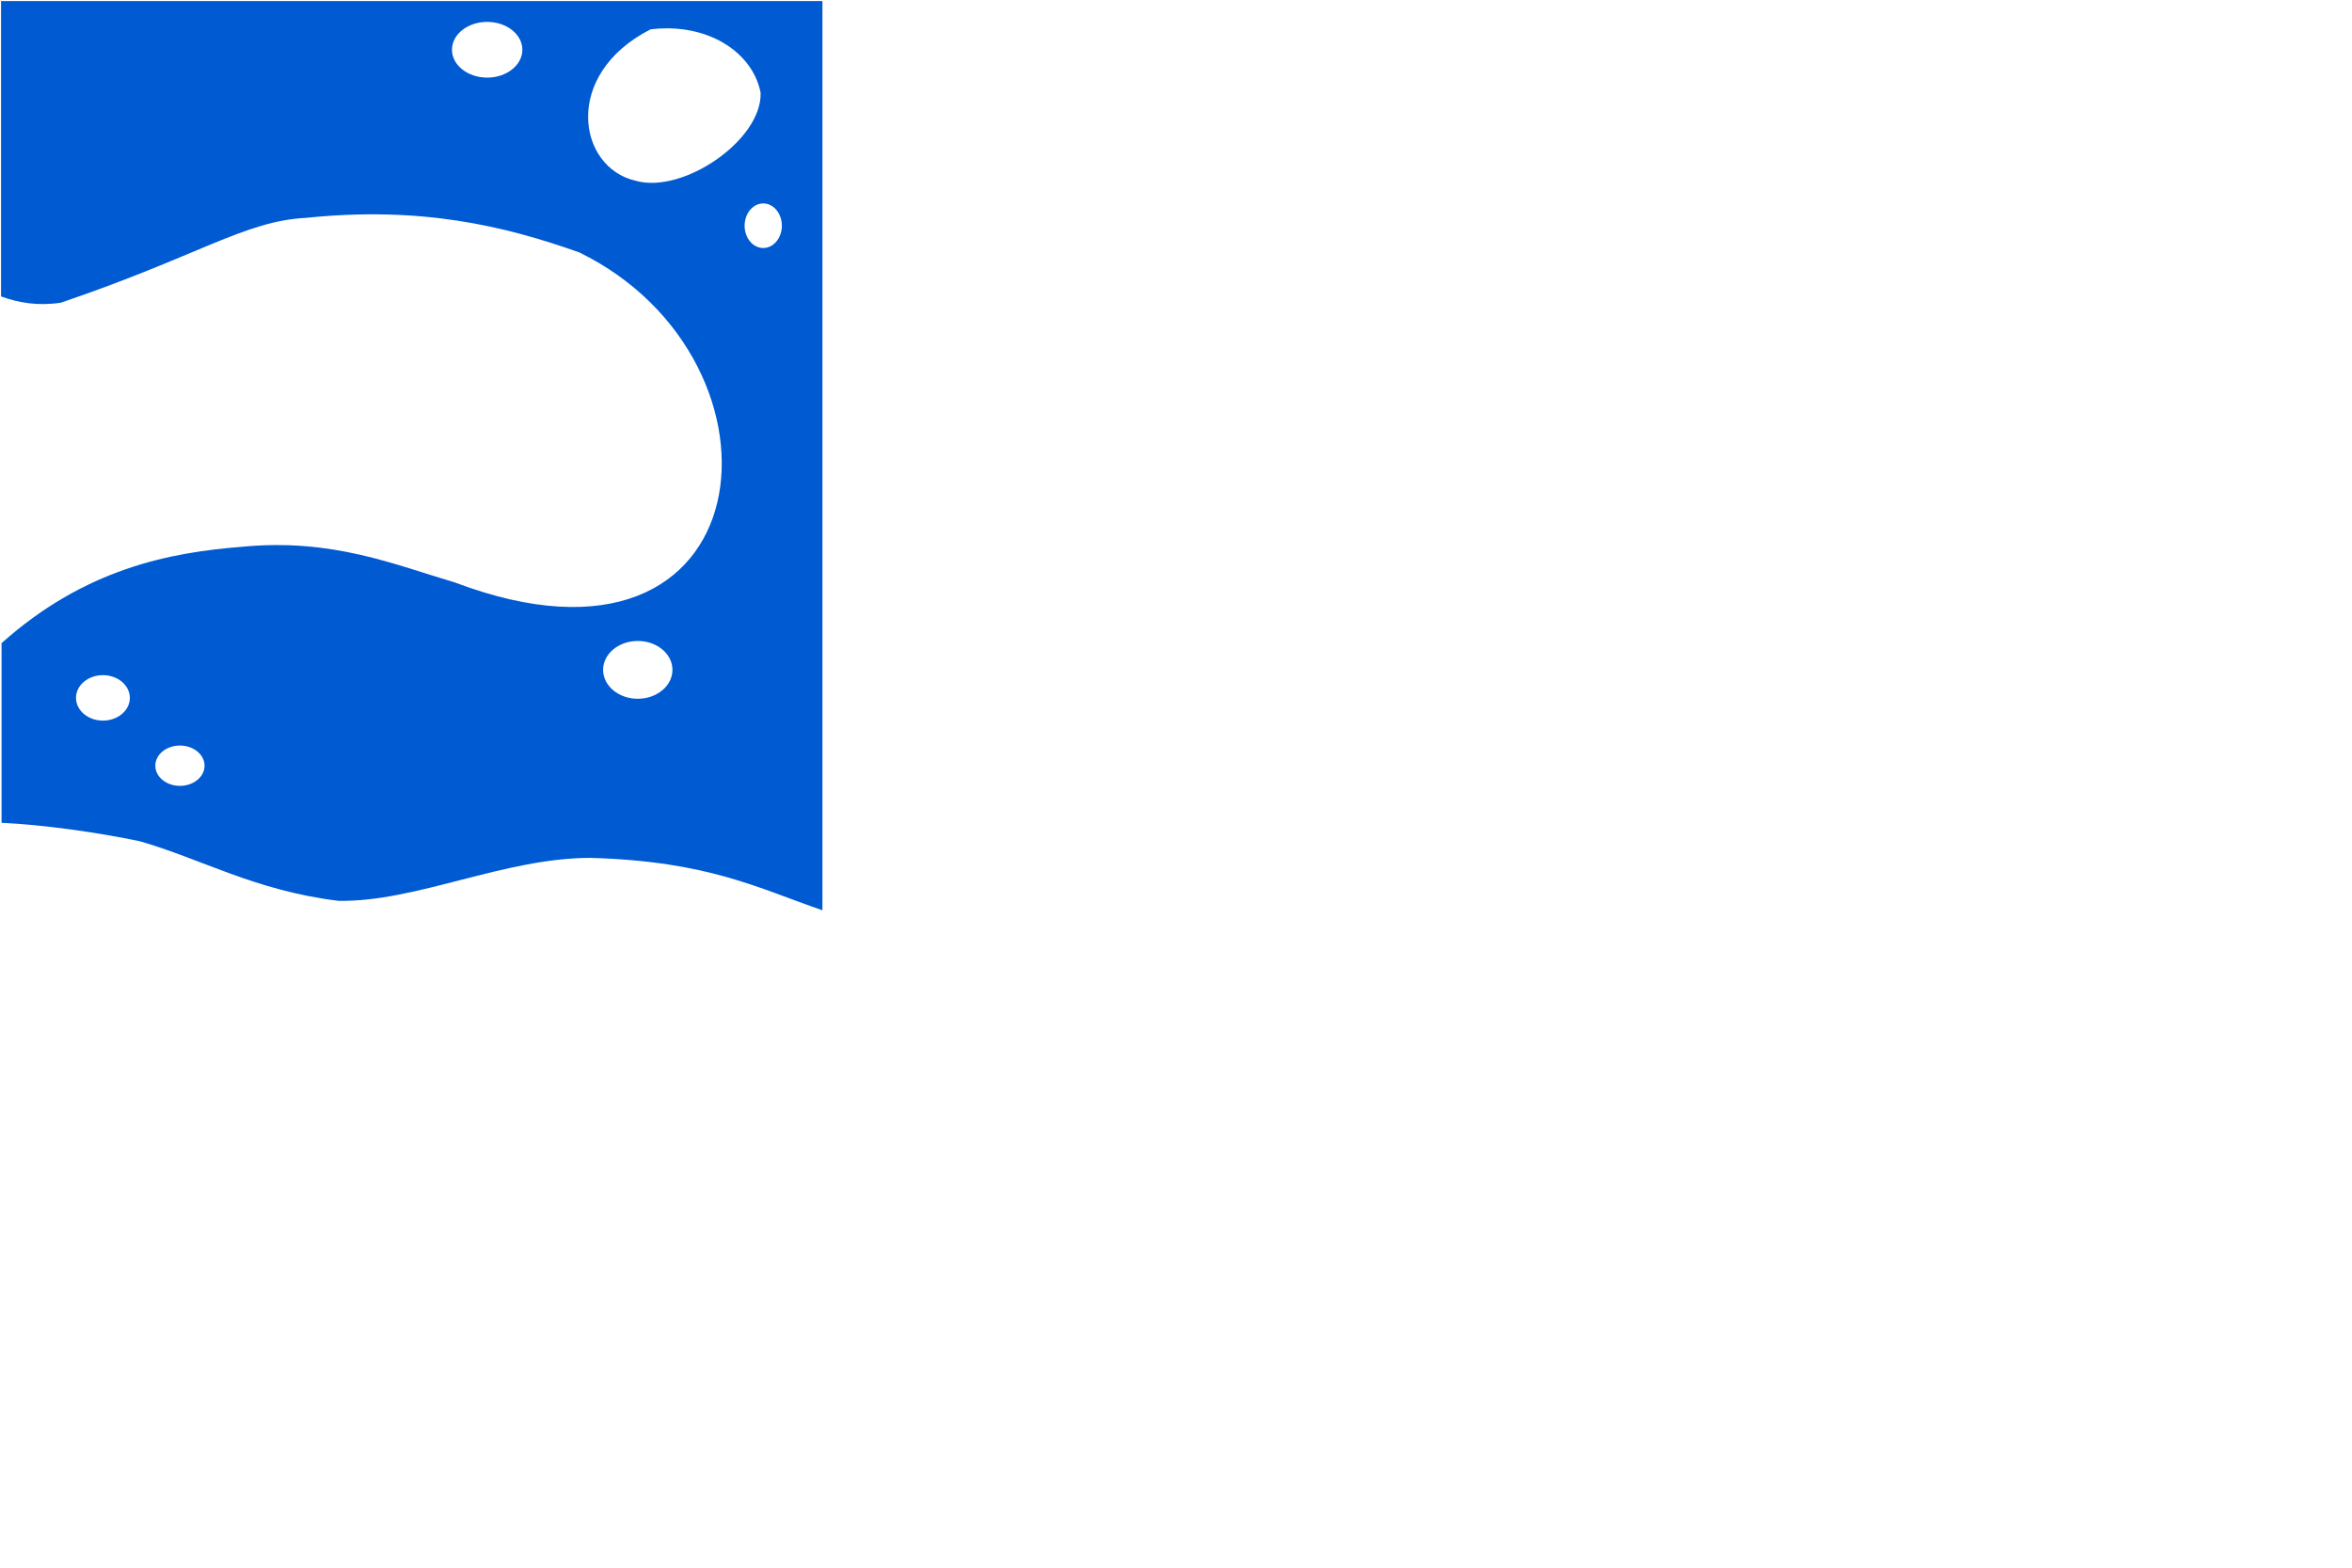
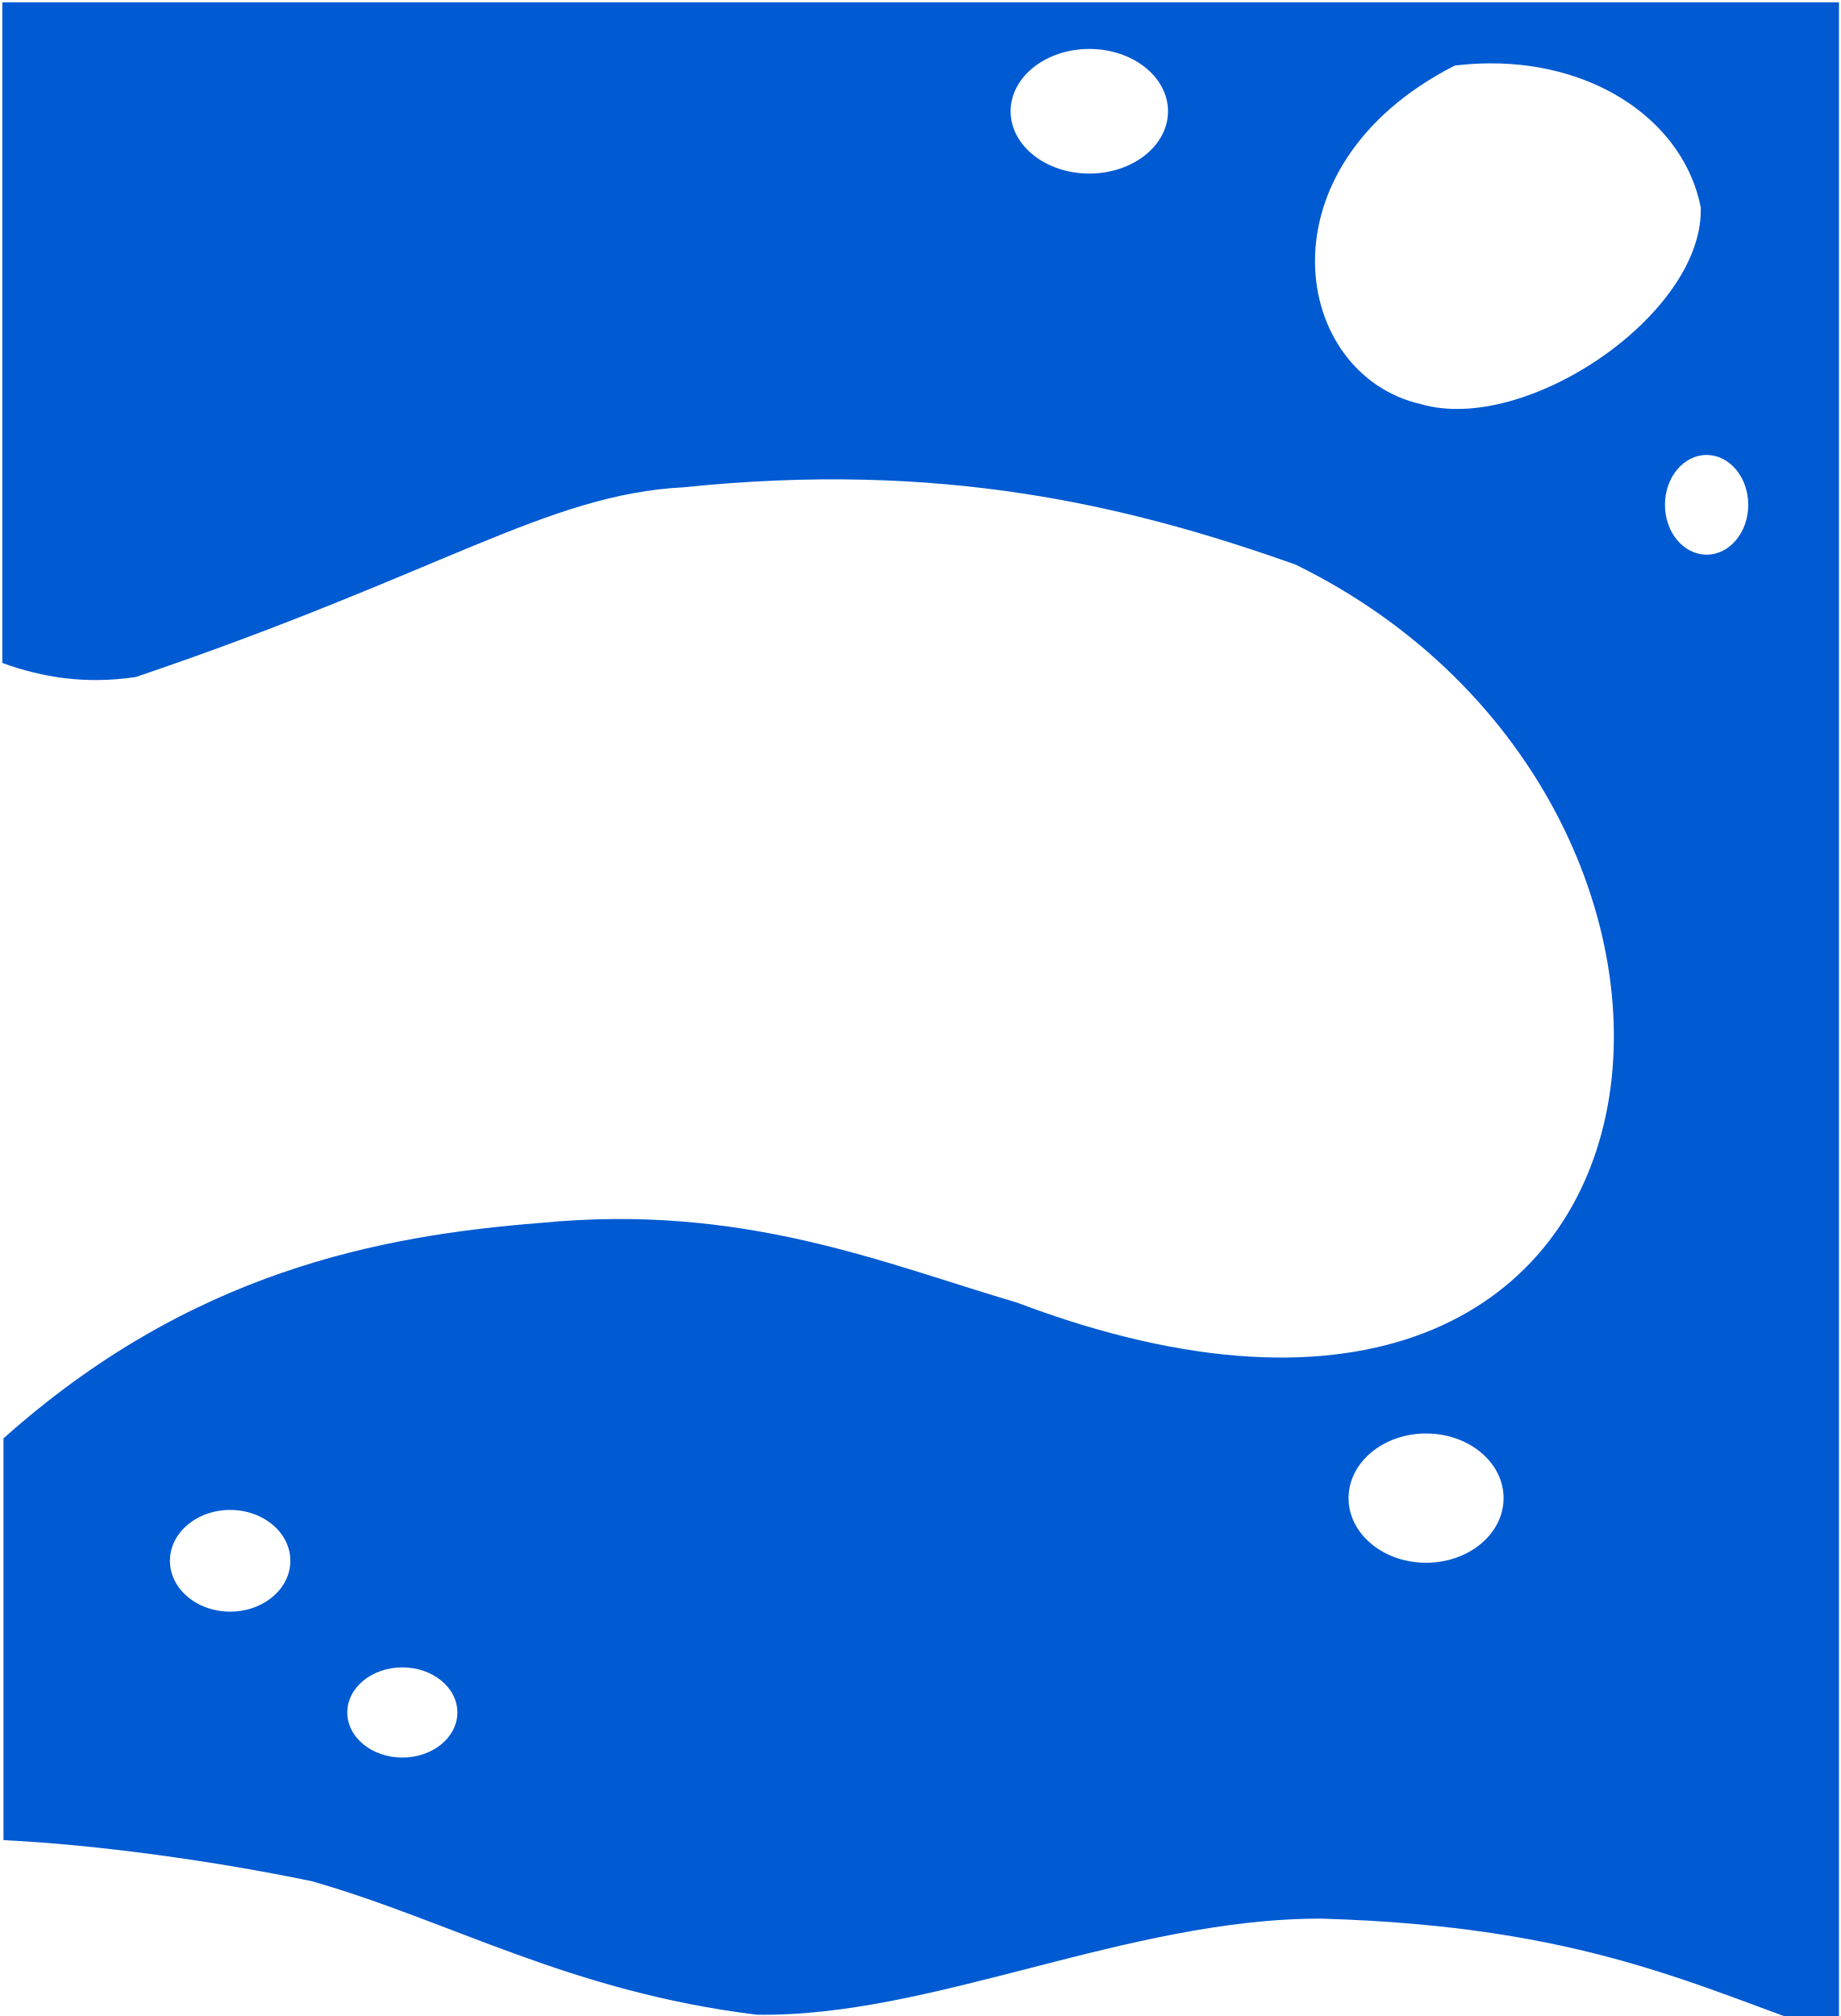
- <svg xmlns="http://www.w3.org/2000/svg" width="300mm" height="200mm" viewBox="0 0 300 200" version="1.1" id="svg8">
+ <svg xmlns="http://www.w3.org/2000/svg" width="105mm" height="115mm" viewBox="0 0 105 115" version="1.1" id="svg8">
  <defs id="defs2" />
  <g style="display:none" id="layer1">
    <path d="m 16.203,88.979 a 3.214,2.978 0 0 1 -3.214,2.978 3.214,2.978 0 0 1 -3.214,-2.978 3.214,2.978 0 0 1 3.214,-2.978 3.214,2.978 0 0 1 3.214,2.978 m 27.733,2.41 a 10.819,7.748 0 0 1 -10.819,7.748 10.819,7.748 0 0 1 -10.819,-7.748 10.819,7.748 0 0 1 10.819,-7.748 10.819,7.748 0 0 1 10.819,7.748 M 77.852,31.574 a 3.772,3.536 0 0 1 -3.772,3.536 3.772,3.536 0 0 1 -3.772,-3.536 3.772,3.536 0 0 1 3.772,-3.536 3.772,3.536 0 0 1 3.772,3.536 m 17.387,25.561 a 3.772,3.536 0 0 1 -3.772,3.536 3.772,3.536 0 0 1 -3.772,-3.536 3.772,3.536 0 0 1 3.772,-3.536 3.772,3.536 0 0 1 3.772,3.536 m 1.87,-17.67 a 8.052,7.768 0 0 1 -8.052,7.768 8.052,7.768 0 0 1 -8.052,-7.768 8.052,7.768 0 0 1 8.052,-7.768 8.052,7.768 0 0 1 8.052,7.768 M 0,0 0.046,28.448 c 2.271,2.58 7.885,4.251 14.788,4.694 9.681,0.274 21.001,-2.903 35.547,-8.686 11.163,-3.311 21.242,-7.528 34.344,-4.677 11.983,3.564 15.481,12.783 20.312,21.114 V 0 Z m 92.081,5.793 c 2.314,8e-5 4.189,1.833 4.189,4.095 1.6e-4,2.262 -1.876,4.095 -4.189,4.095 -2.314,1.99e-4 -4.19,-1.833 -4.19,-4.095 1.2e-4,-2.262 1.876,-4.095 4.19,-4.095 z m -44.743,8.3 c 1.722,8.4e-5 3.118,1.439 3.118,3.213 -4e-5,1.774 -1.396,3.213 -3.118,3.213 -1.722,-8.4e-5 -3.118,-1.438 -3.118,-3.213 -2.4e-4,-1.774 1.396,-3.213 3.118,-3.213 z" style="display:inline;fill:#005ad2;fill-opacity:1;stroke:none;stroke-width:0.098;stroke-linejoin:round;stroke-opacity:1;paint-order:fill markers stroke" id="path1106-6-1-3-6" />
  </g>
  <g style="display:none" id="layer2">
    <path transform="scale(0.2645833)" d="m 363.982,-0.074 c -1.241,0.016 -2.525,0.064 -3.854,0.143 L 119.717,0.32 c 3.829,44.223 23.807,84.462 57.996,113.504 26.186,15.942 40.215,27.878 122.398,49.457 102.524,27.536 25.214,278.3 -119.195,135.209 C 155.013,280.167 130.002,258.492 100.502,253.658 76.174,248.498 51.196,243.871 0.875,260.062 L 0.164,430.141 c 54.924,-0.806 76.616,22.673 108.877,38.428 54.347,29.576 63.828,59.972 187.869,65.469 28.22,-2.619 53.558,0.357 93.934,-37.717 l 0.598,-466.363 c -0.05,-23.136 -8.847,-30.264 -27.459,-30.031 z M 239.336,12.619 c 6.371,10e-6 11.535,5.432 11.535,12.131 0,6.699 -5.164,12.131 -11.535,12.131 -6.371,1.2e-5 -11.535,-5.432 -11.535,-12.131 0,-6.699 5.164,-12.131 11.535,-12.131 z m 82.699,15.836 c 55.994,12.574 32.088,83.986 17.566,90.178 -58.816,1.667 -67.598,-27.731 -68.803,-38.279 12.529,-46.758 31.685,-50.607 51.236,-51.898 z m 45.615,162.799 c 6.371,-2e-5 11.535,5.43 11.535,12.129 0,6.699 -5.164,12.131 -11.535,12.131 -6.371,1e-5 -11.535,-5.432 -11.535,-12.131 10e-6,-6.699 5.164,-12.129 11.535,-12.129 z M 243.359,242.094 C 229.103,243.072 215.136,245.988 206,281.41 c 0.879,7.991 7.283,30.263 50.17,29 10.589,-4.69 28.018,-58.791 -12.811,-68.316 z M 44.906,370.217 c 8.286,1e-5 15.004,7.433 15.004,16.604 -7e-6,9.17 -6.718,16.604 -15.004,16.604 -8.286,0 -15.002,-7.433 -15.002,-16.604 0,-9.17 6.716,-16.604 15.002,-16.604 z m 248.801,81.271 c 17.808,0.434 54.502,25.111 16.189,45.9 -15.543,4.071 -36.173,0.692 -49.812,-12.631 -7.519,-8.732 3.718,-31.947 33.623,-33.27 z" style="fill:#005ad2;fill-opacity:1;stroke:none;stroke-width:0.327;stroke-linejoin:round;stroke-opacity:1;paint-order:fill markers stroke" id="path1100" />
  </g>
  <g style="display:inline" id="layer3">
    <path transform="scale(0.2645833)" d="m 0.5,0.5 v 142.432 c 8.43,3.051 17.675,4.677 28.789,3.031 66.434,-22.54 88.52,-39.385 118.187,-40.912 55.211,-5.713 95.3,3.697 131.826,16.668 106.934,52.327 90.457,216.064 -60.105,159.098 -28.817,-8.477 -58.951,-21.402 -102.529,-17.172 -34.912,2.744 -75.696,10.549 -115.916,46.467 v 86.621 c 20.194,0.964 45.551,4.508 66.418,8.838 29.933,8.527 55.572,23.848 95.965,28.791 37.699,0.653 79.764,-20.767 121.723,-20.709 56.988,1.664 80.705,14.688 111.623,25.254 V 0.5 Z m 234.355,10.055 c 9.371,-1e-6 16.967,6.014 16.967,13.432 0,7.418 -7.596,13.432 -16.967,13.432 -9.371,0 -16.967,-6.014 -16.967,-13.432 0,-7.418 7.596,-13.432 16.967,-13.432 z m 86.254,3.104 c 23.55,-0.137 42.01,13.017 45.57,31.035 0.75,22.941 -37.652,49.071 -60.355,42.428 -27.759,-6.332 -35.504,-51.165 7.322,-72.984 2.534,-0.308 5.027,-0.464 7.463,-0.479 z m 46.834,84.434 c 4.959,1.1e-5 8.979,4.81 8.979,10.746 -2e-5,5.936 -4.019,10.748 -8.979,10.748 -4.959,1e-5 -8.98,-4.812 -8.98,-10.748 -1e-5,-5.936 4.021,-10.746 8.98,-10.746 z M 307.461,309.057 c 9.23,-1e-5 16.711,6.238 16.711,13.934 -10e-6,7.695 -7.481,13.936 -16.711,13.936 -9.23,-10e-6 -16.713,-6.24 -16.713,-13.936 0,-7.695 7.483,-13.934 16.713,-13.934 z M 49.619,325.539 c 7.17,0 12.982,4.908 12.982,10.963 3.1e-5,6.054 -5.812,10.963 -12.982,10.963 -7.17,-10e-6 -12.982,-4.908 -12.982,-10.963 -6e-6,-6.054 5.812,-10.963 12.982,-10.963 z m 37.123,33.945 c 6.554,1e-5 11.867,4.352 11.867,9.721 -2.3e-5,5.369 -5.313,9.721 -11.867,9.721 -6.554,0 -11.867,-4.352 -11.867,-9.721 -3e-5,-5.369 5.313,-9.721 11.867,-9.721 z" style="fill:#005ad2;fill-opacity:1;stroke:none;stroke-width:1px;stroke-linecap:butt;stroke-linejoin:miter;stroke-opacity:1" id="path1082" />
  </g>
</svg>
